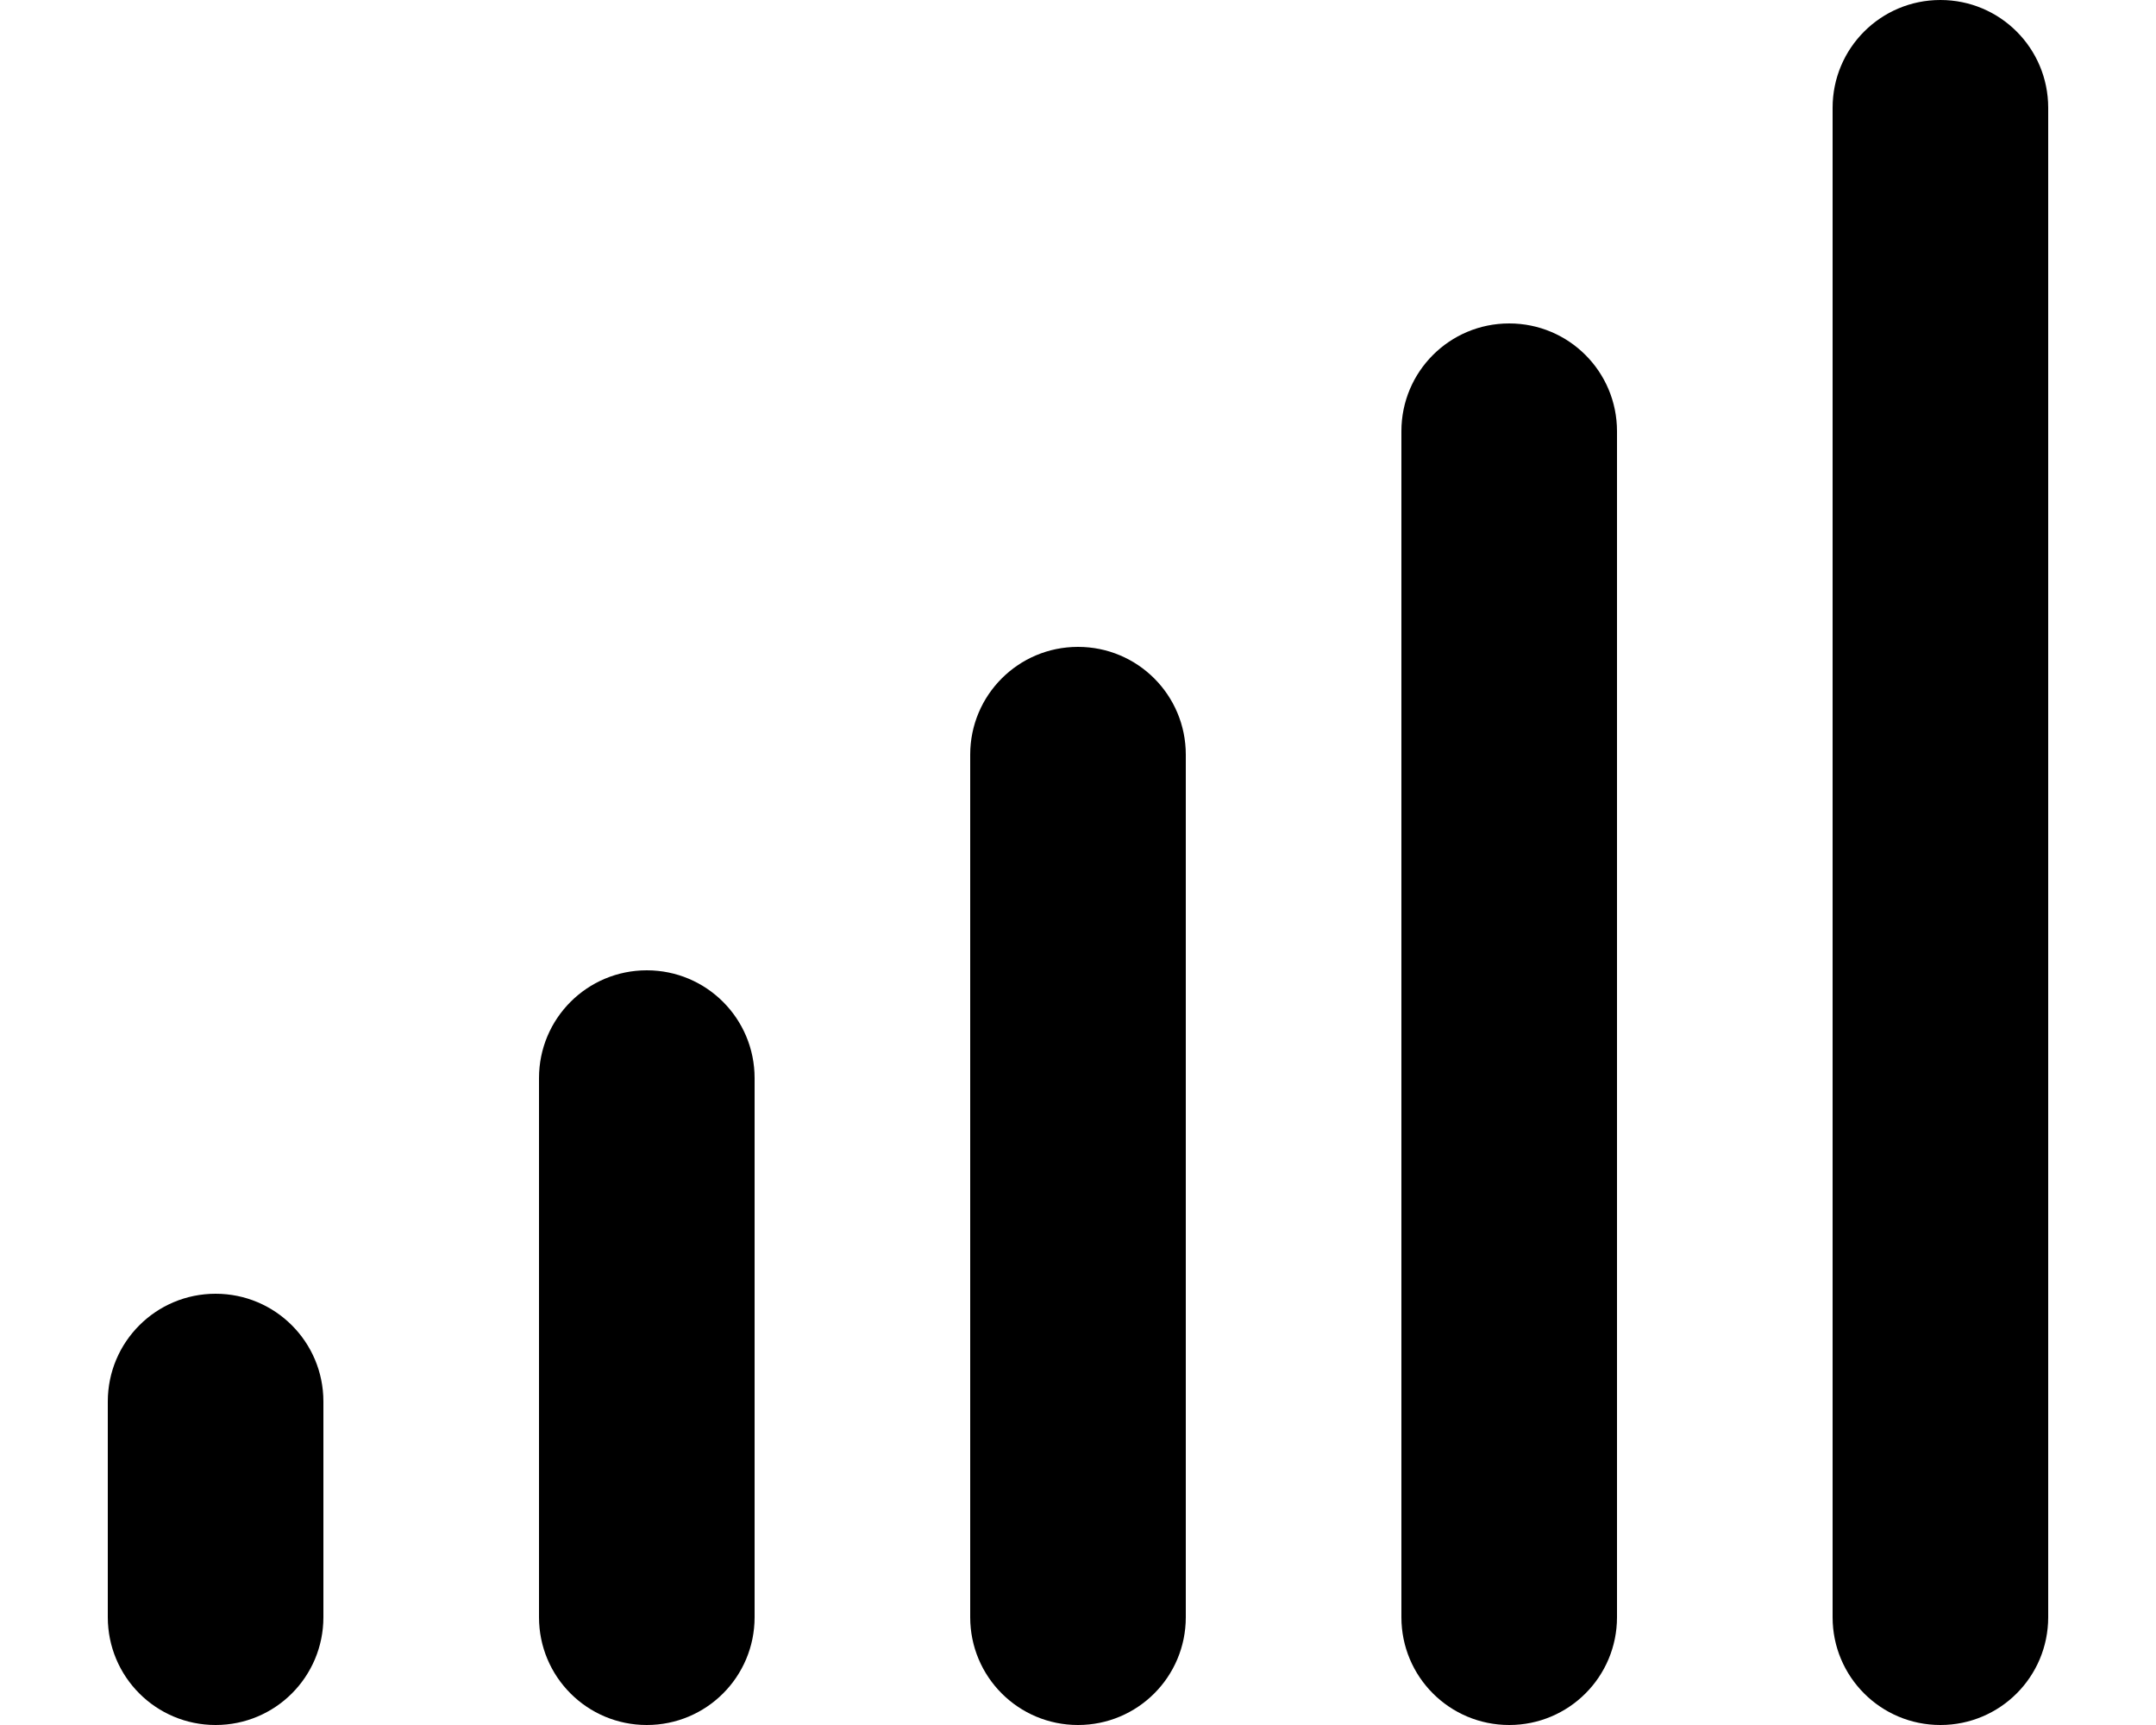
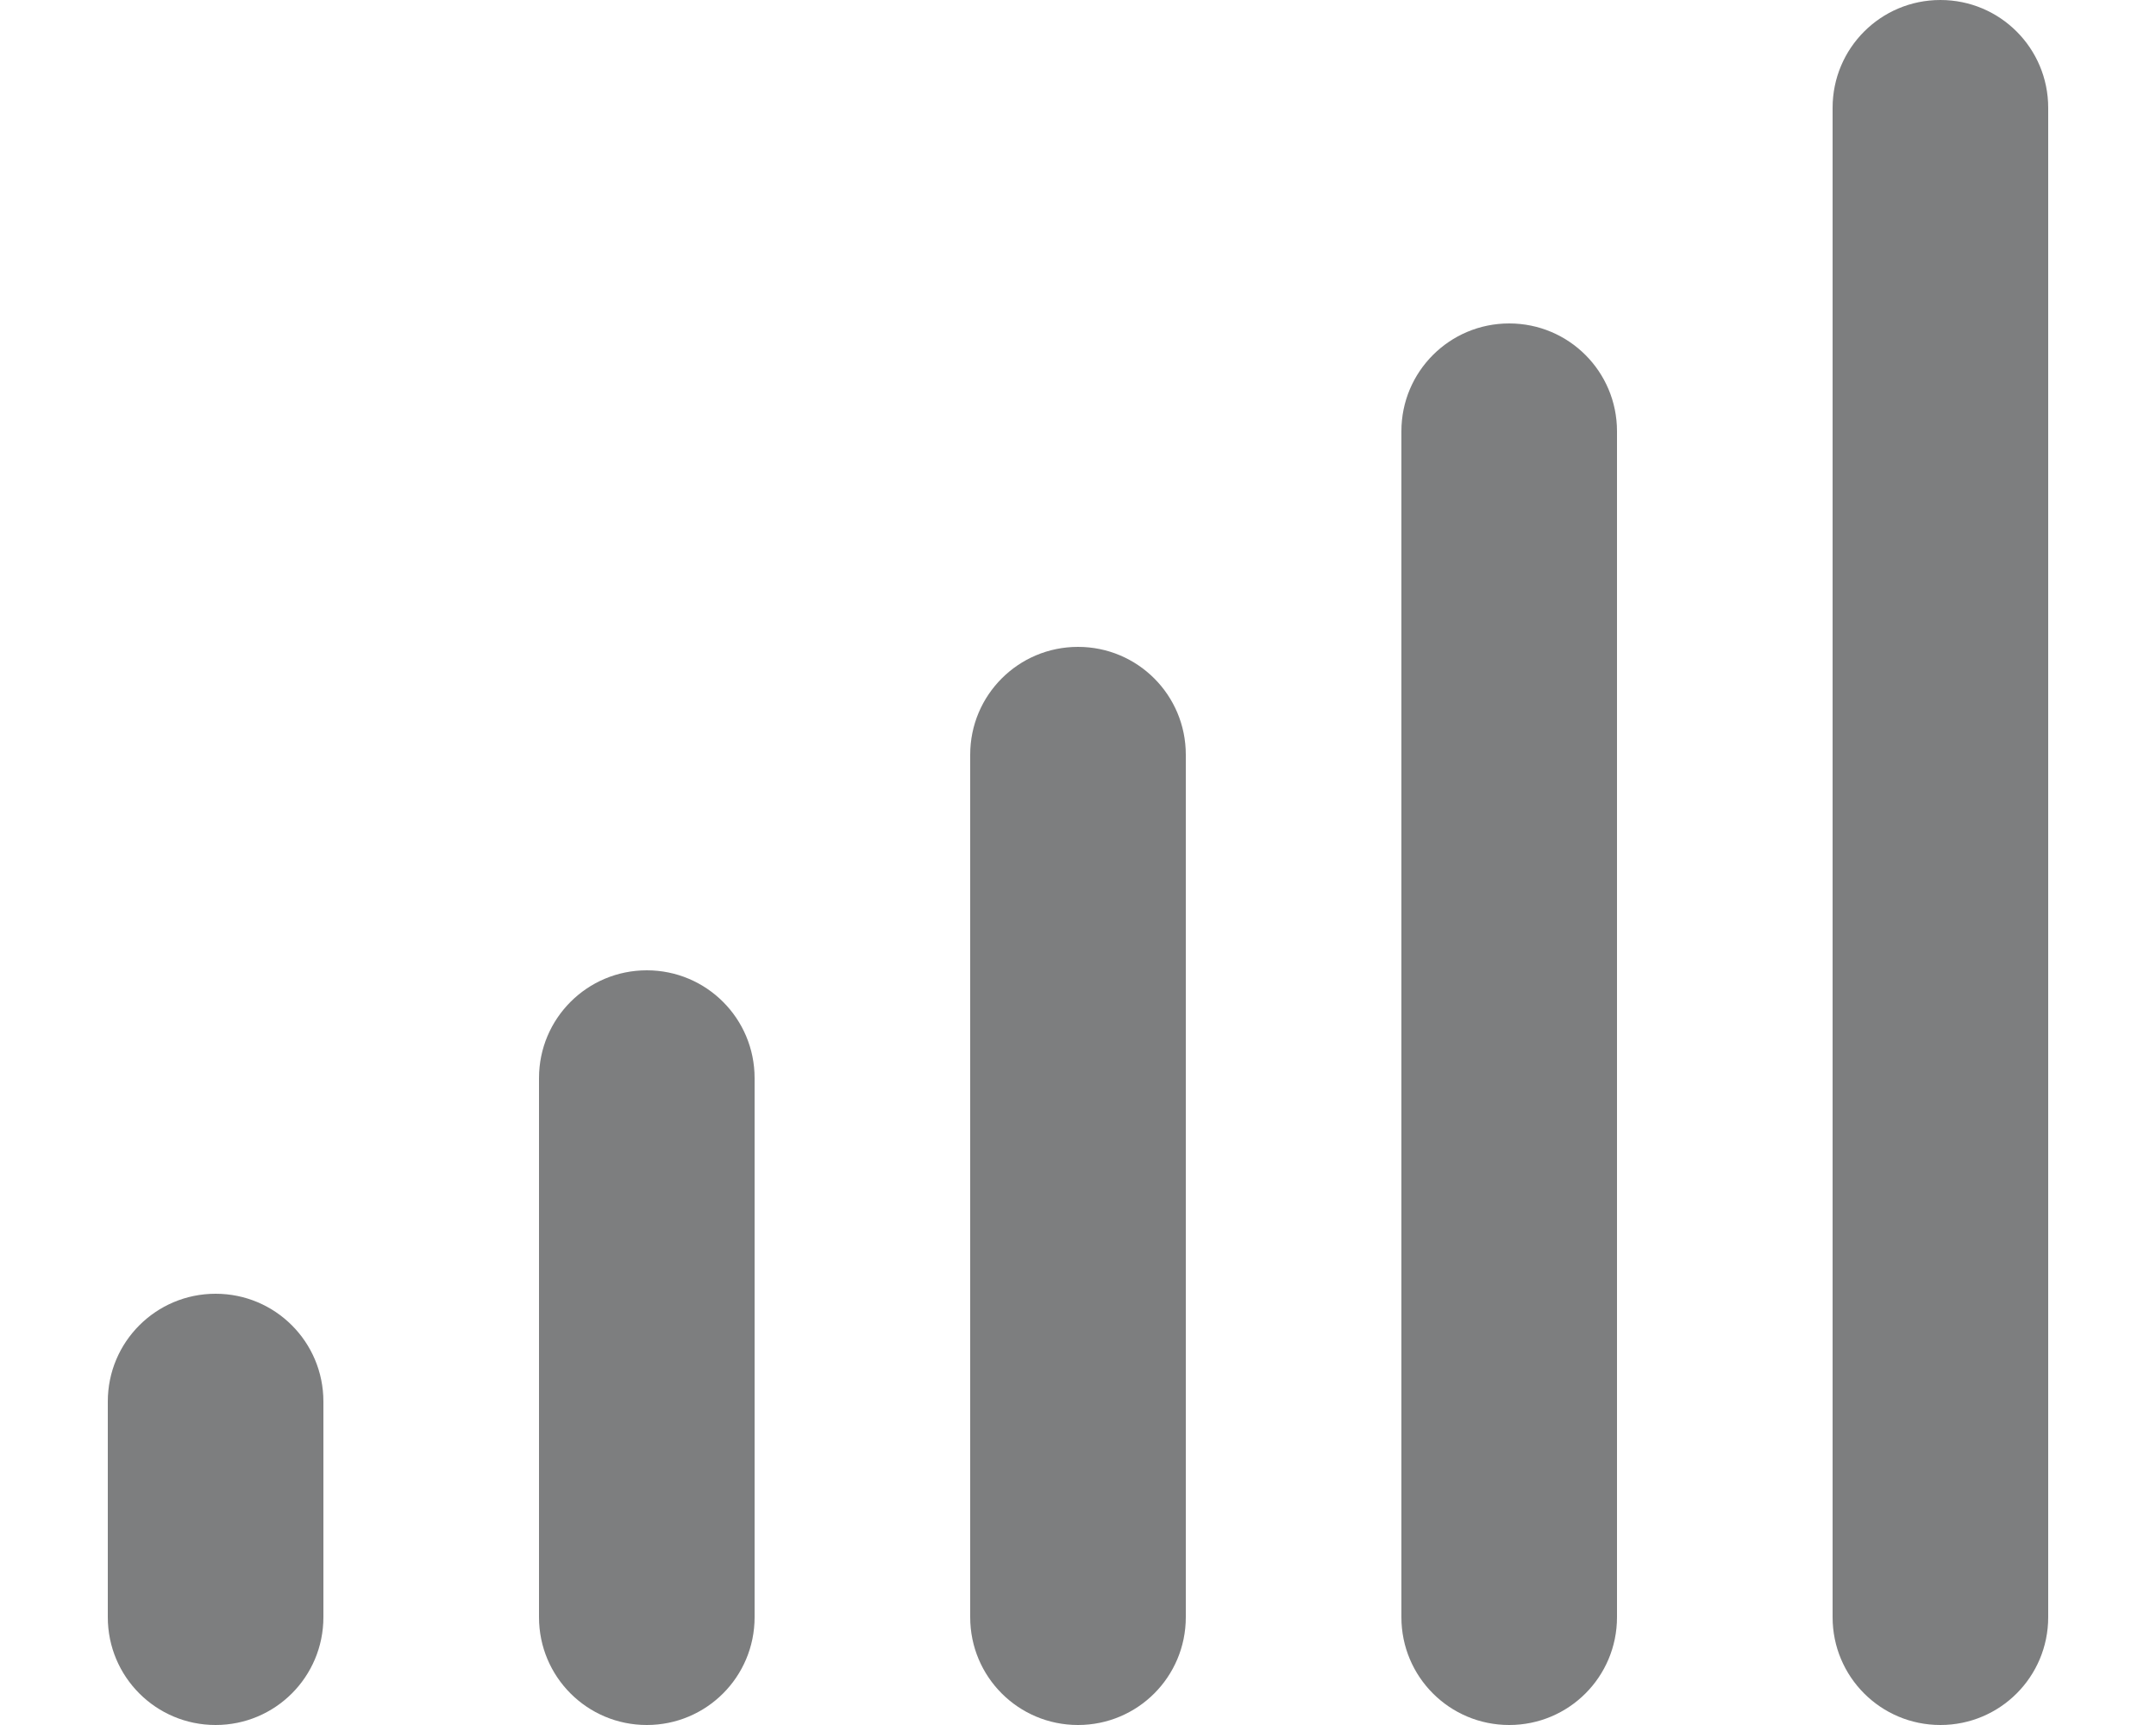
<svg xmlns="http://www.w3.org/2000/svg" viewBox="0 0 640 512">
-   <path d="M576 0c17.7 0 32 14.3 32 32V480c0 17.7-14.3 32-32 32s-32-14.3-32-32V32c0-17.7 14.3-32 32-32zM448 96c17.7 0 32 14.3 32 32V480c0 17.7-14.3 32-32 32s-32-14.3-32-32V128c0-17.7 14.3-32 32-32zM352 224V480c0 17.7-14.3 32-32 32s-32-14.3-32-32V224c0-17.7 14.3-32 32-32s32 14.3 32 32zM192 288c17.7 0 32 14.3 32 32V480c0 17.7-14.3 32-32 32s-32-14.3-32-32V320c0-17.7 14.3-32 32-32zM96 416v64c0 17.7-14.3 32-32 32s-32-14.3-32-32V416c0-17.7 14.3-32 32-32s32 14.3 32 32z" />
+   <path fill="#7D7E7F" d="M576 0c17.7 0 32 14.3 32 32V480c0 17.7-14.3 32-32 32s-32-14.3-32-32V32c0-17.7 14.3-32 32-32zM448 96c17.7 0 32 14.3 32 32V480c0 17.7-14.3 32-32 32s-32-14.3-32-32V128c0-17.7 14.3-32 32-32zM352 224V480c0 17.7-14.3 32-32 32s-32-14.3-32-32V224c0-17.7 14.3-32 32-32s32 14.3 32 32zM192 288c17.7 0 32 14.3 32 32V480c0 17.7-14.3 32-32 32s-32-14.3-32-32V320c0-17.7 14.3-32 32-32zM96 416v64c0 17.7-14.3 32-32 32s-32-14.3-32-32V416c0-17.7 14.3-32 32-32s32 14.3 32 32z" />
</svg>
